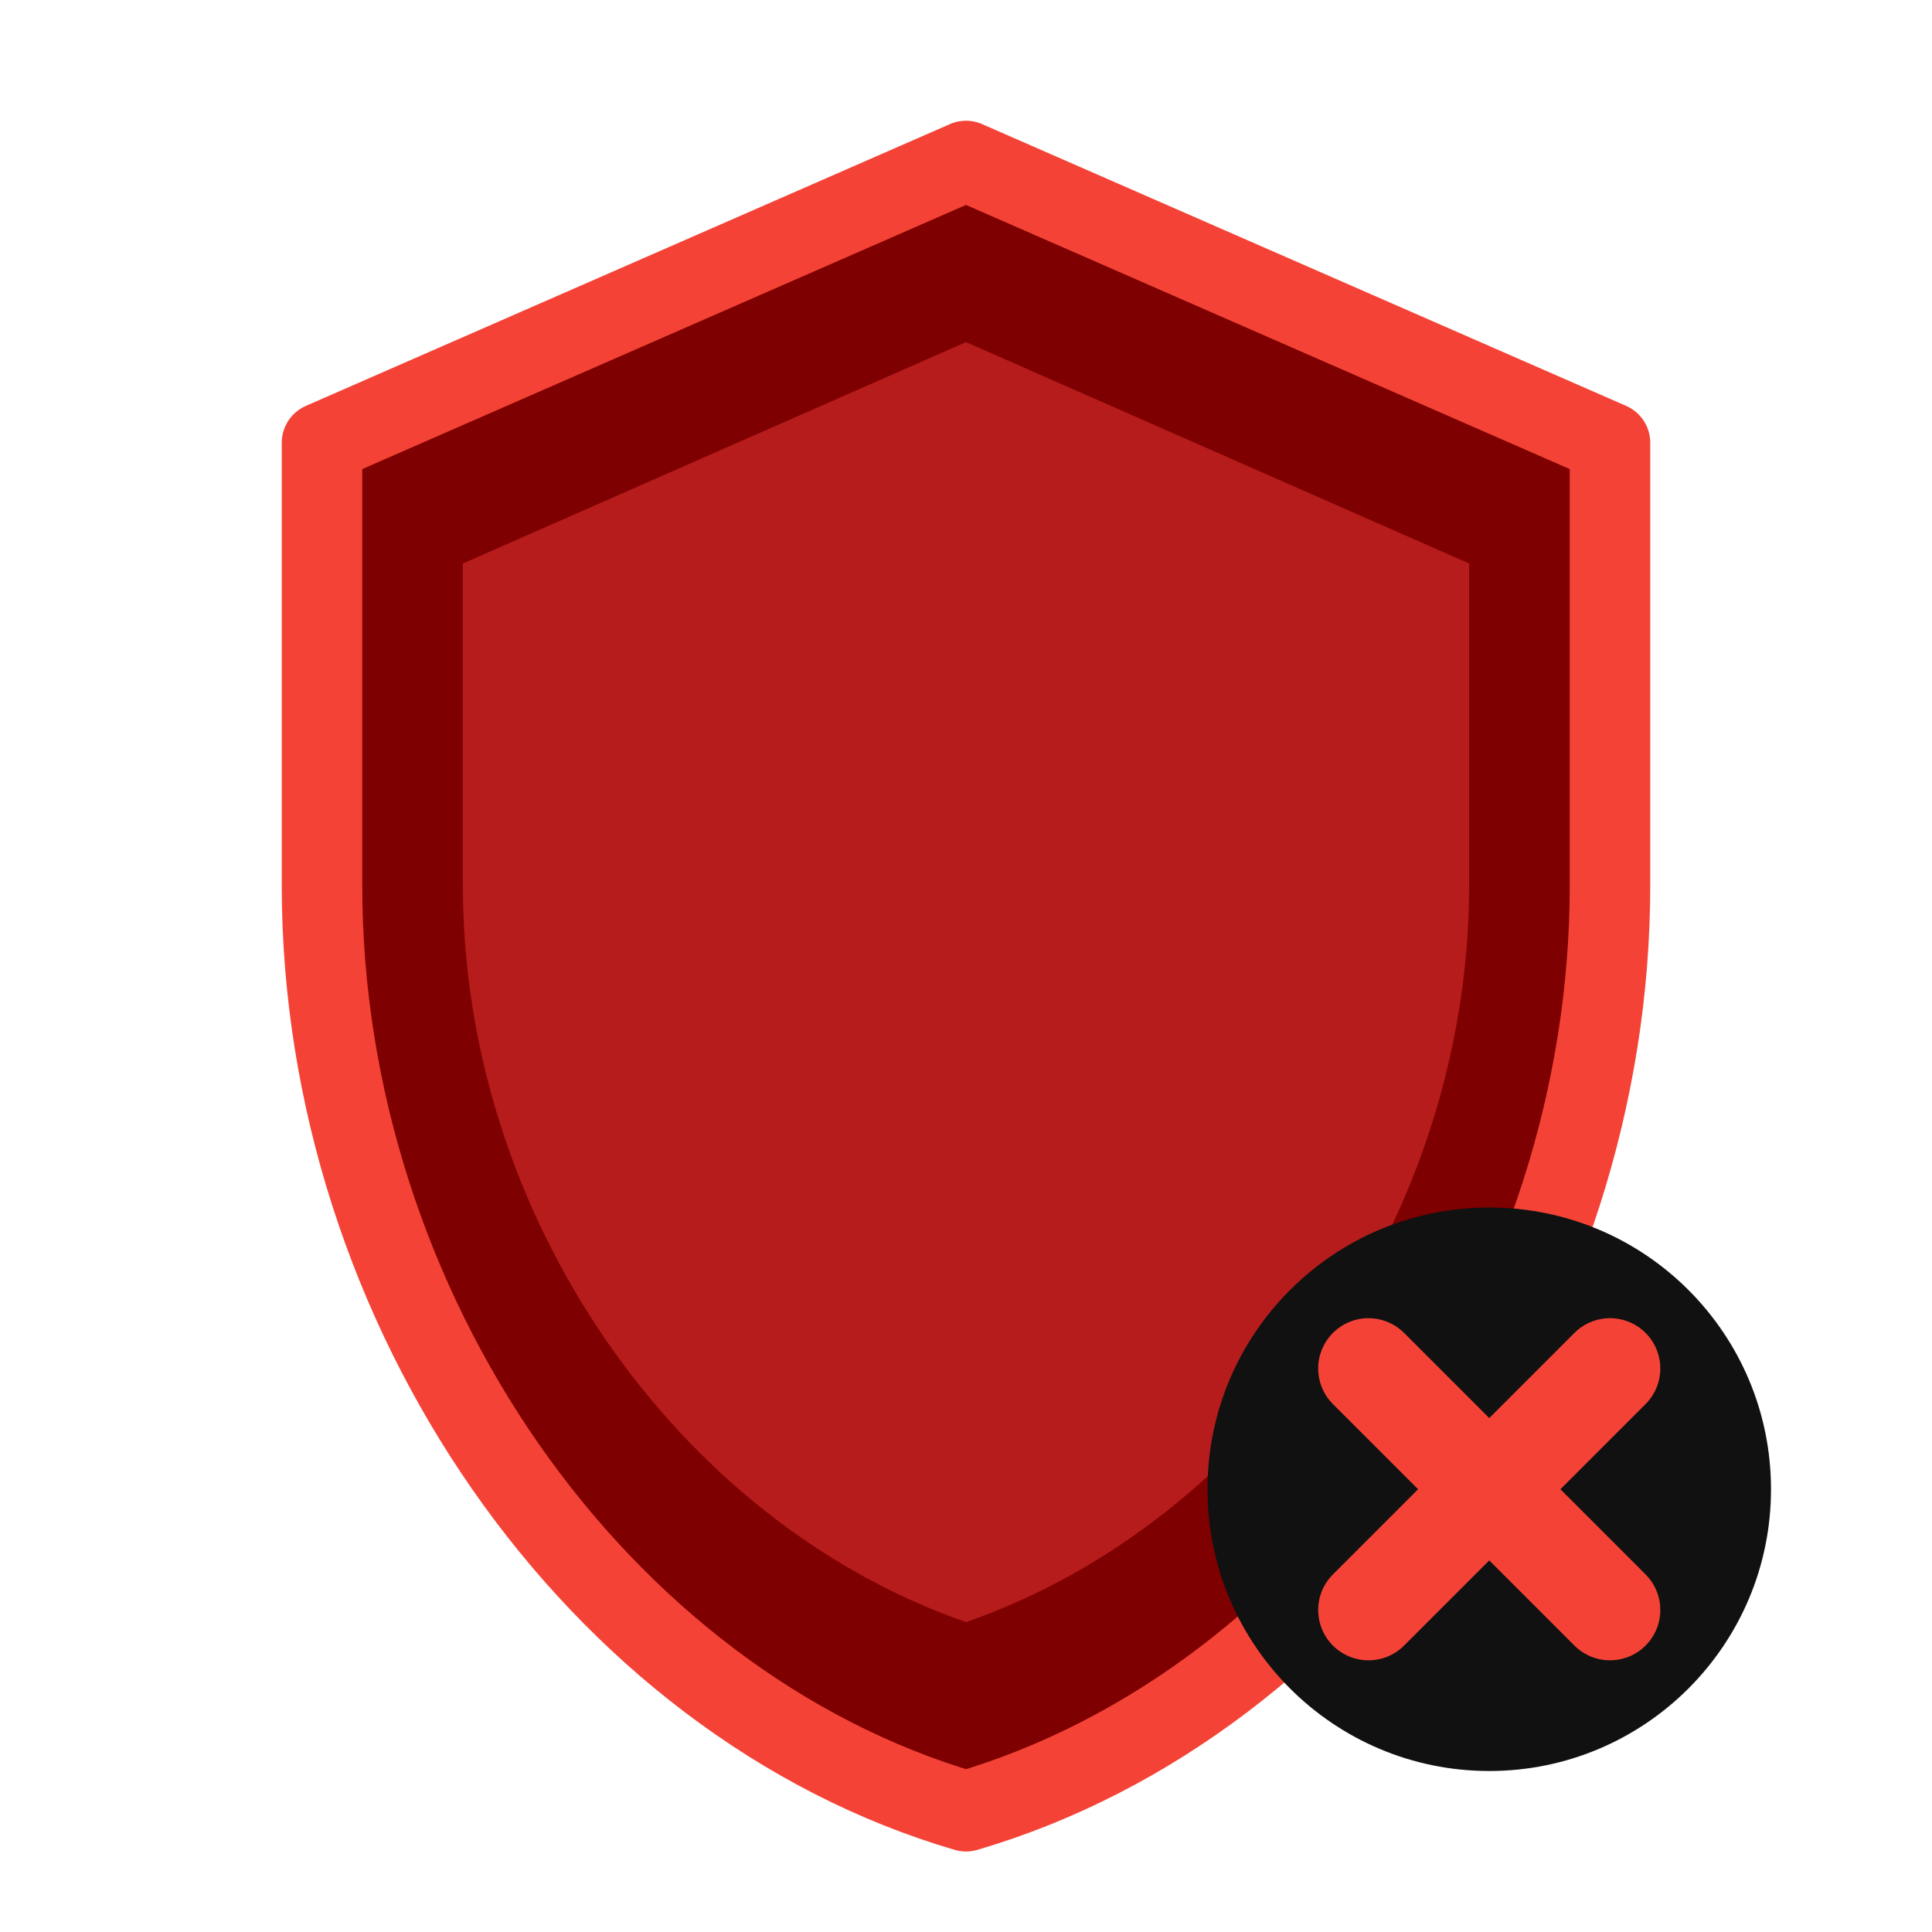
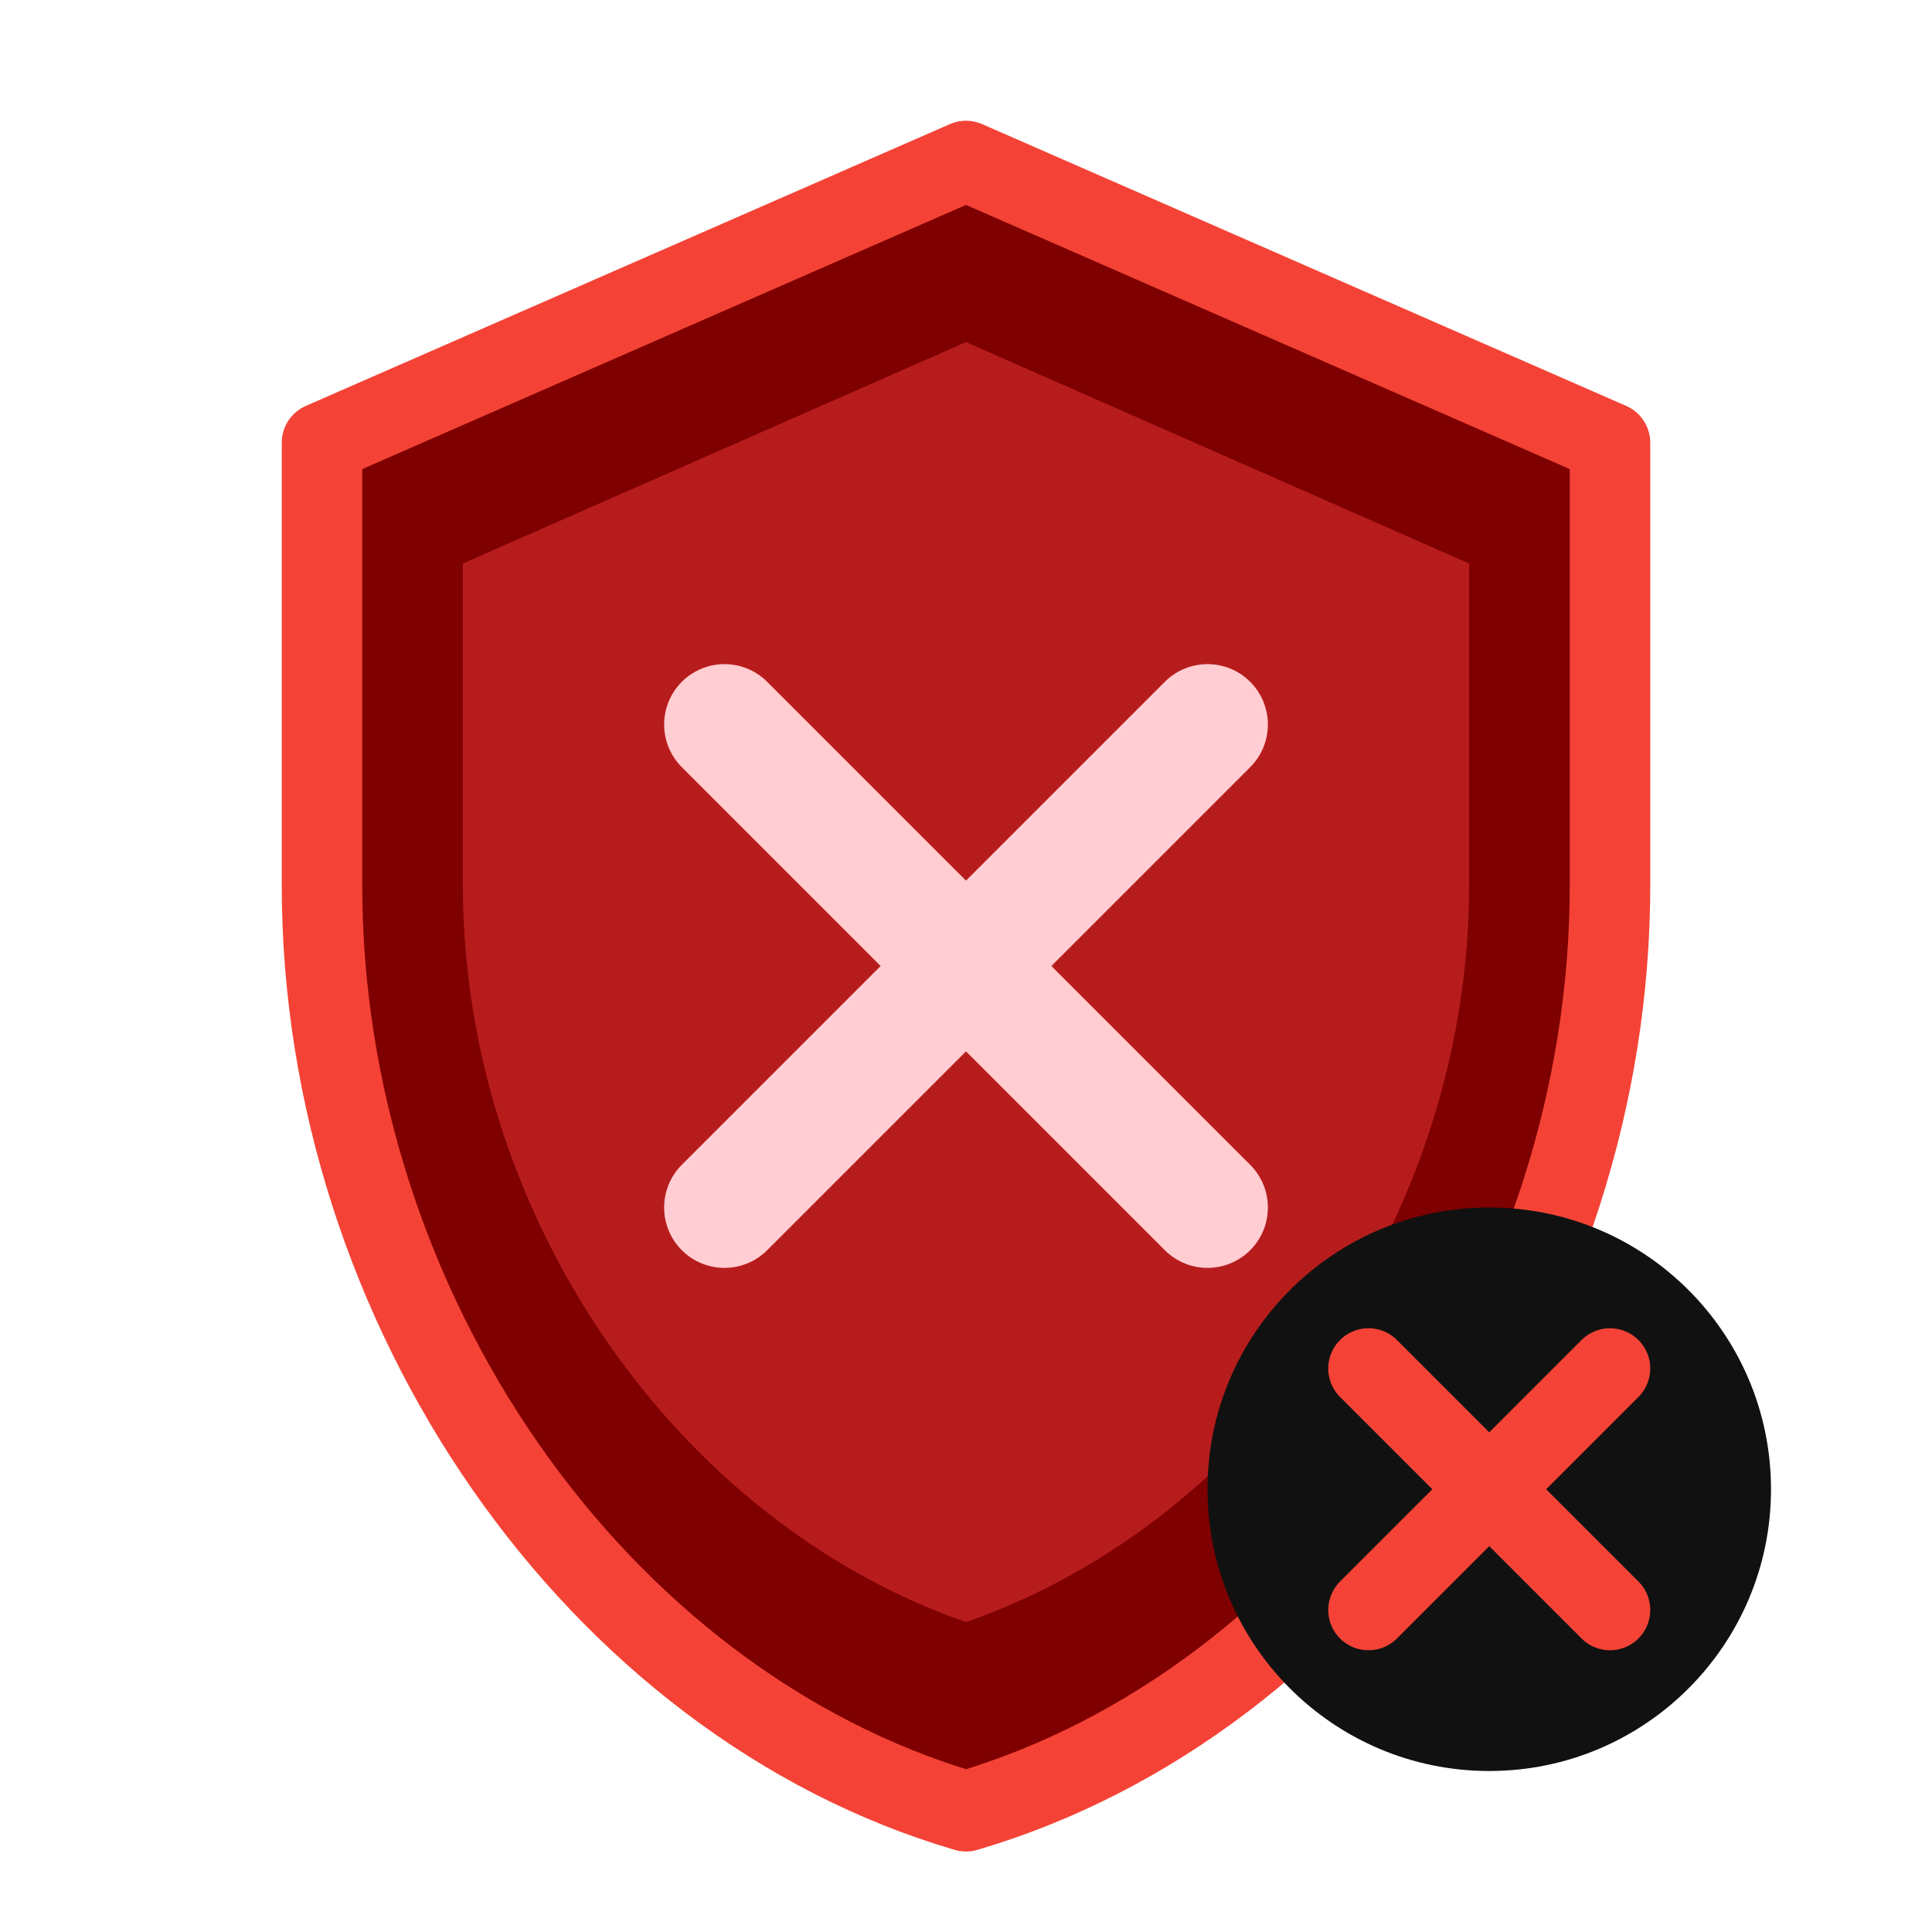
<svg xmlns="http://www.w3.org/2000/svg" viewBox="0 0 48 48">
  <path d="M24 4L8 11v11c0 10.5 6.8 20.3 16 23 9.2-2.7 16-12.5 16-23V11L24 4z" fill="#7F0000" stroke="#F44336" stroke-width="2" stroke-linejoin="round" />
  <path d="M24 8.5L11.5 14v8c0 8.2 5.3 15.8 12.5 18.3 7.2-2.5 12.5-10.1 12.5-18.3v-8L24 8.5z" fill="#B71C1C" />
+   <path d="M18 18l12 12M30 18l-12 12" fill="none" stroke="#FFCDD2" stroke-width="3" stroke-linecap="round" />
  <circle cx="37" cy="37" r="7" fill="#111" />
-   <path d="M34 34l6 6M40 34l-6 6" fill="none" stroke="#F44336" stroke-width="2.5" stroke-linecap="round" />
+   <path d="M34 34l6 6M40 34l-6 6" fill="none" stroke="#F44336" stroke-width="2" stroke-linecap="round" />
</svg>
